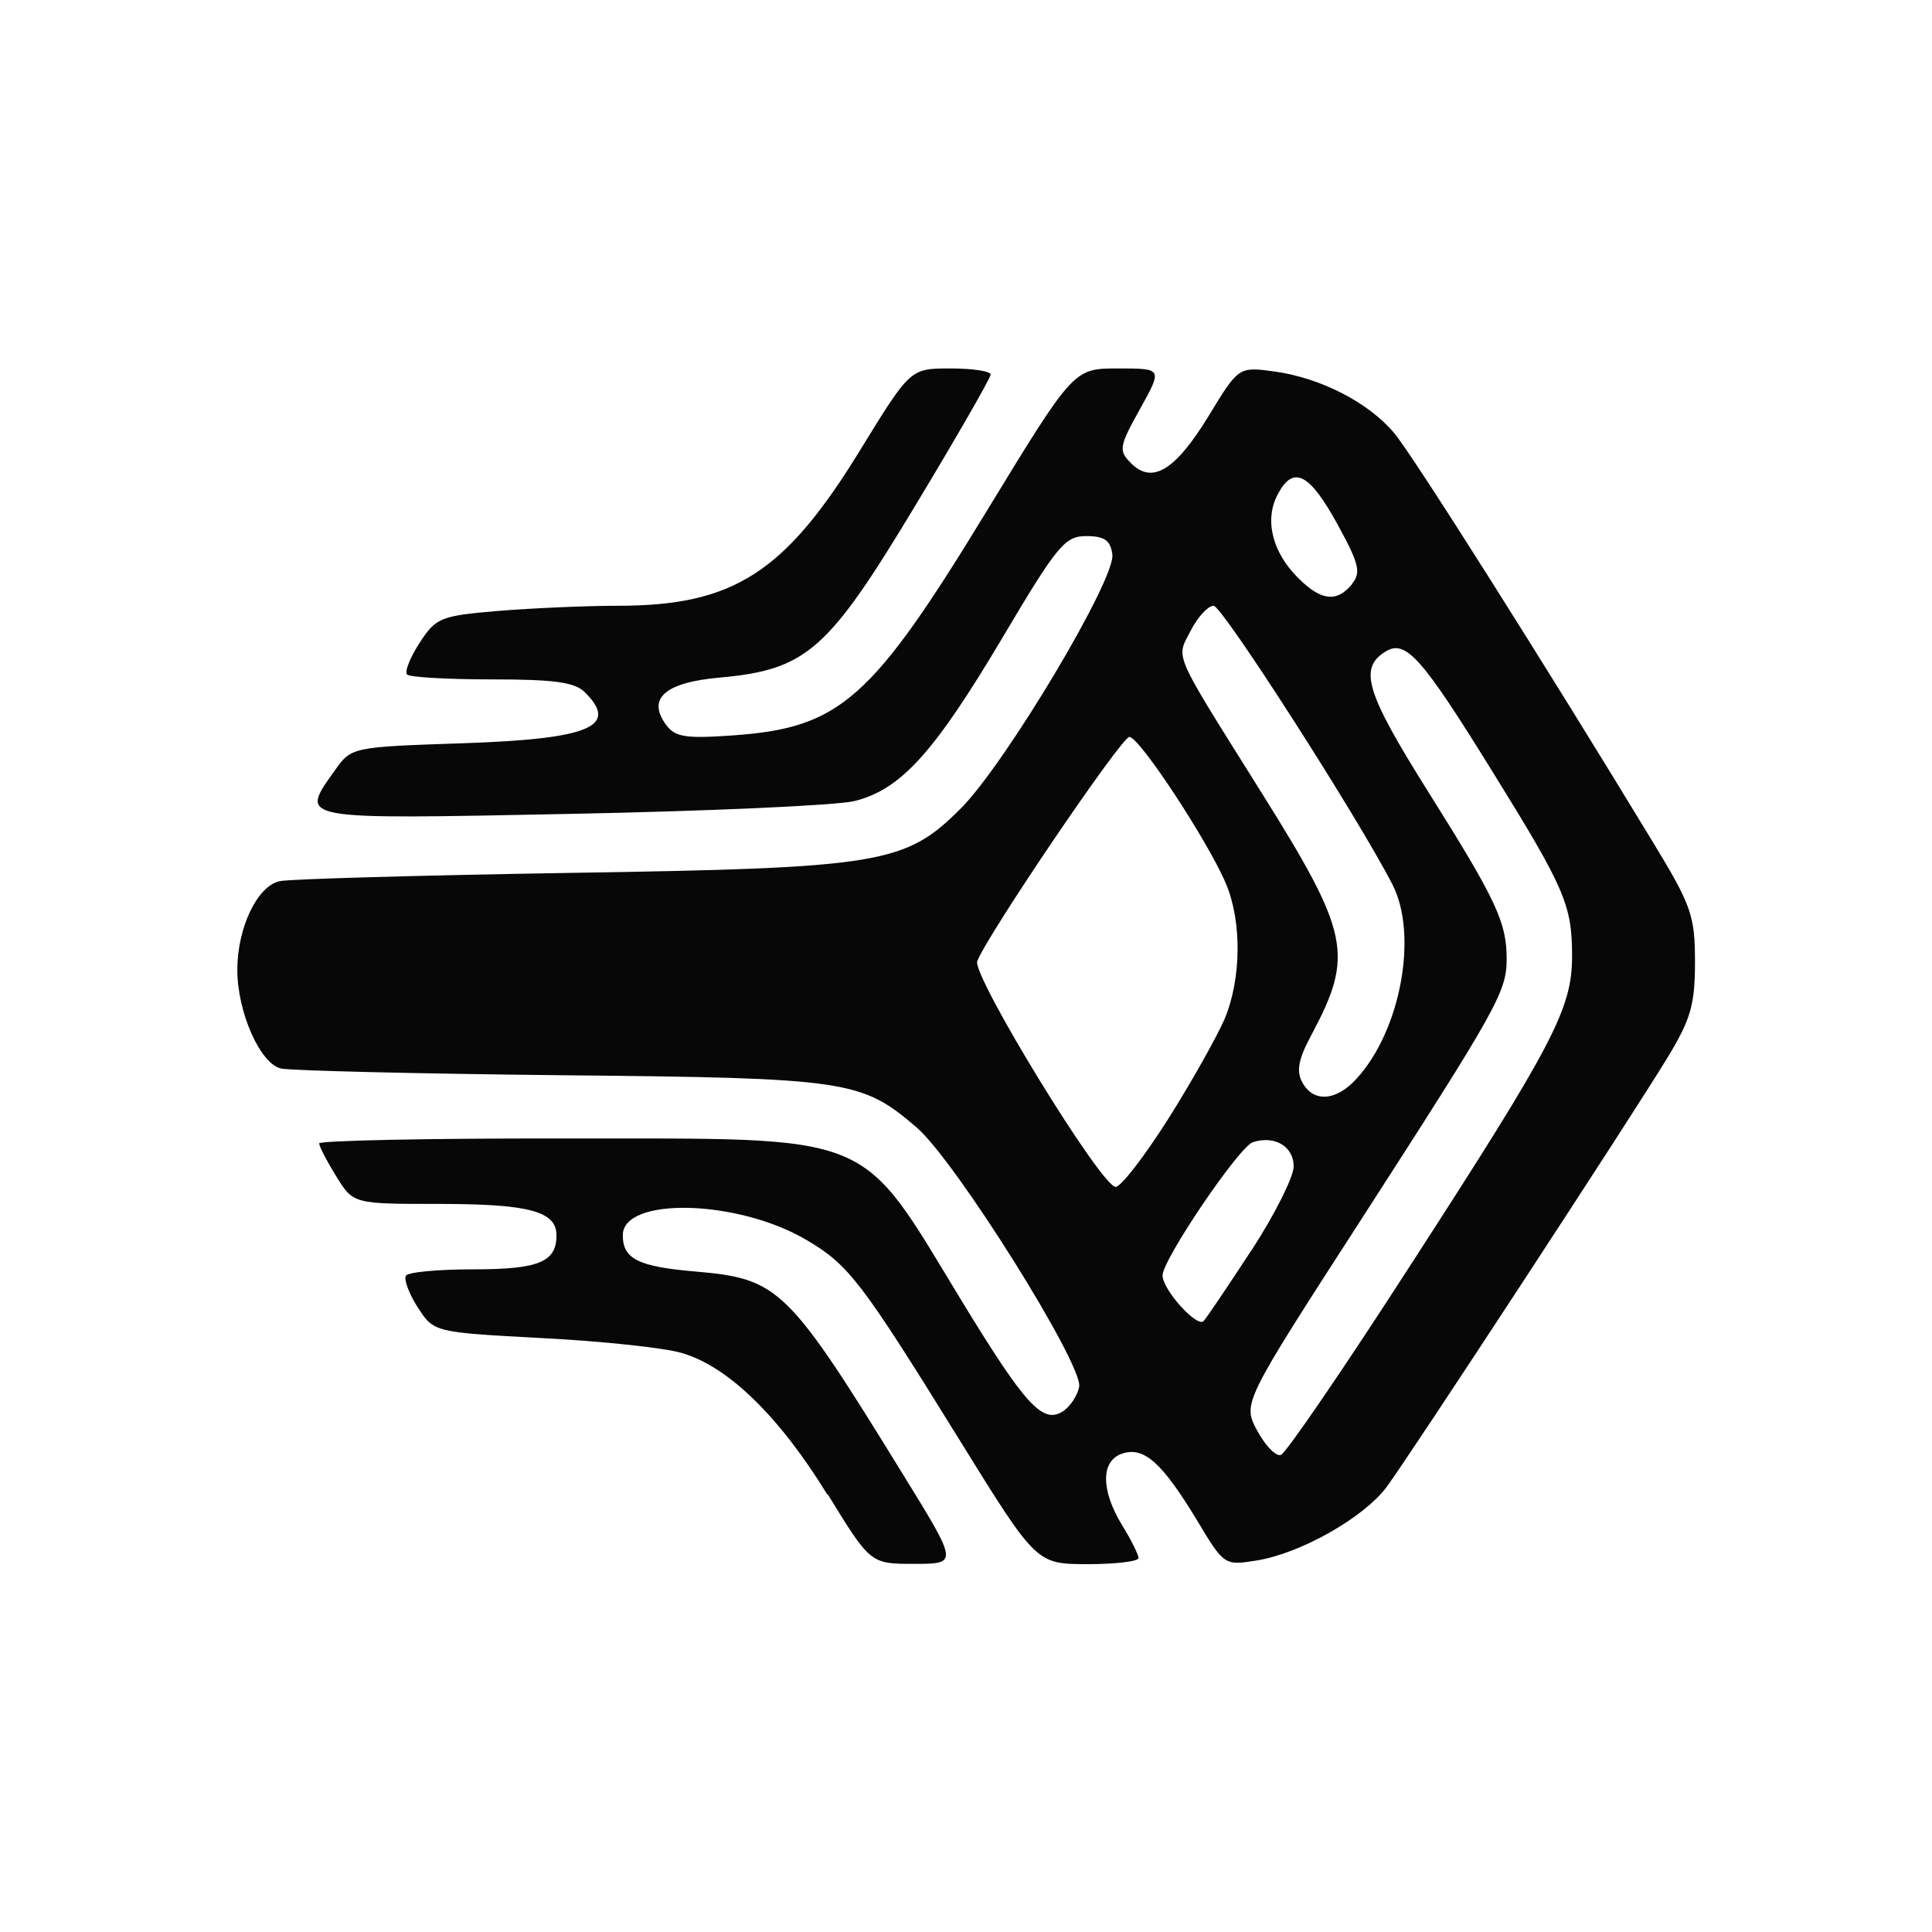
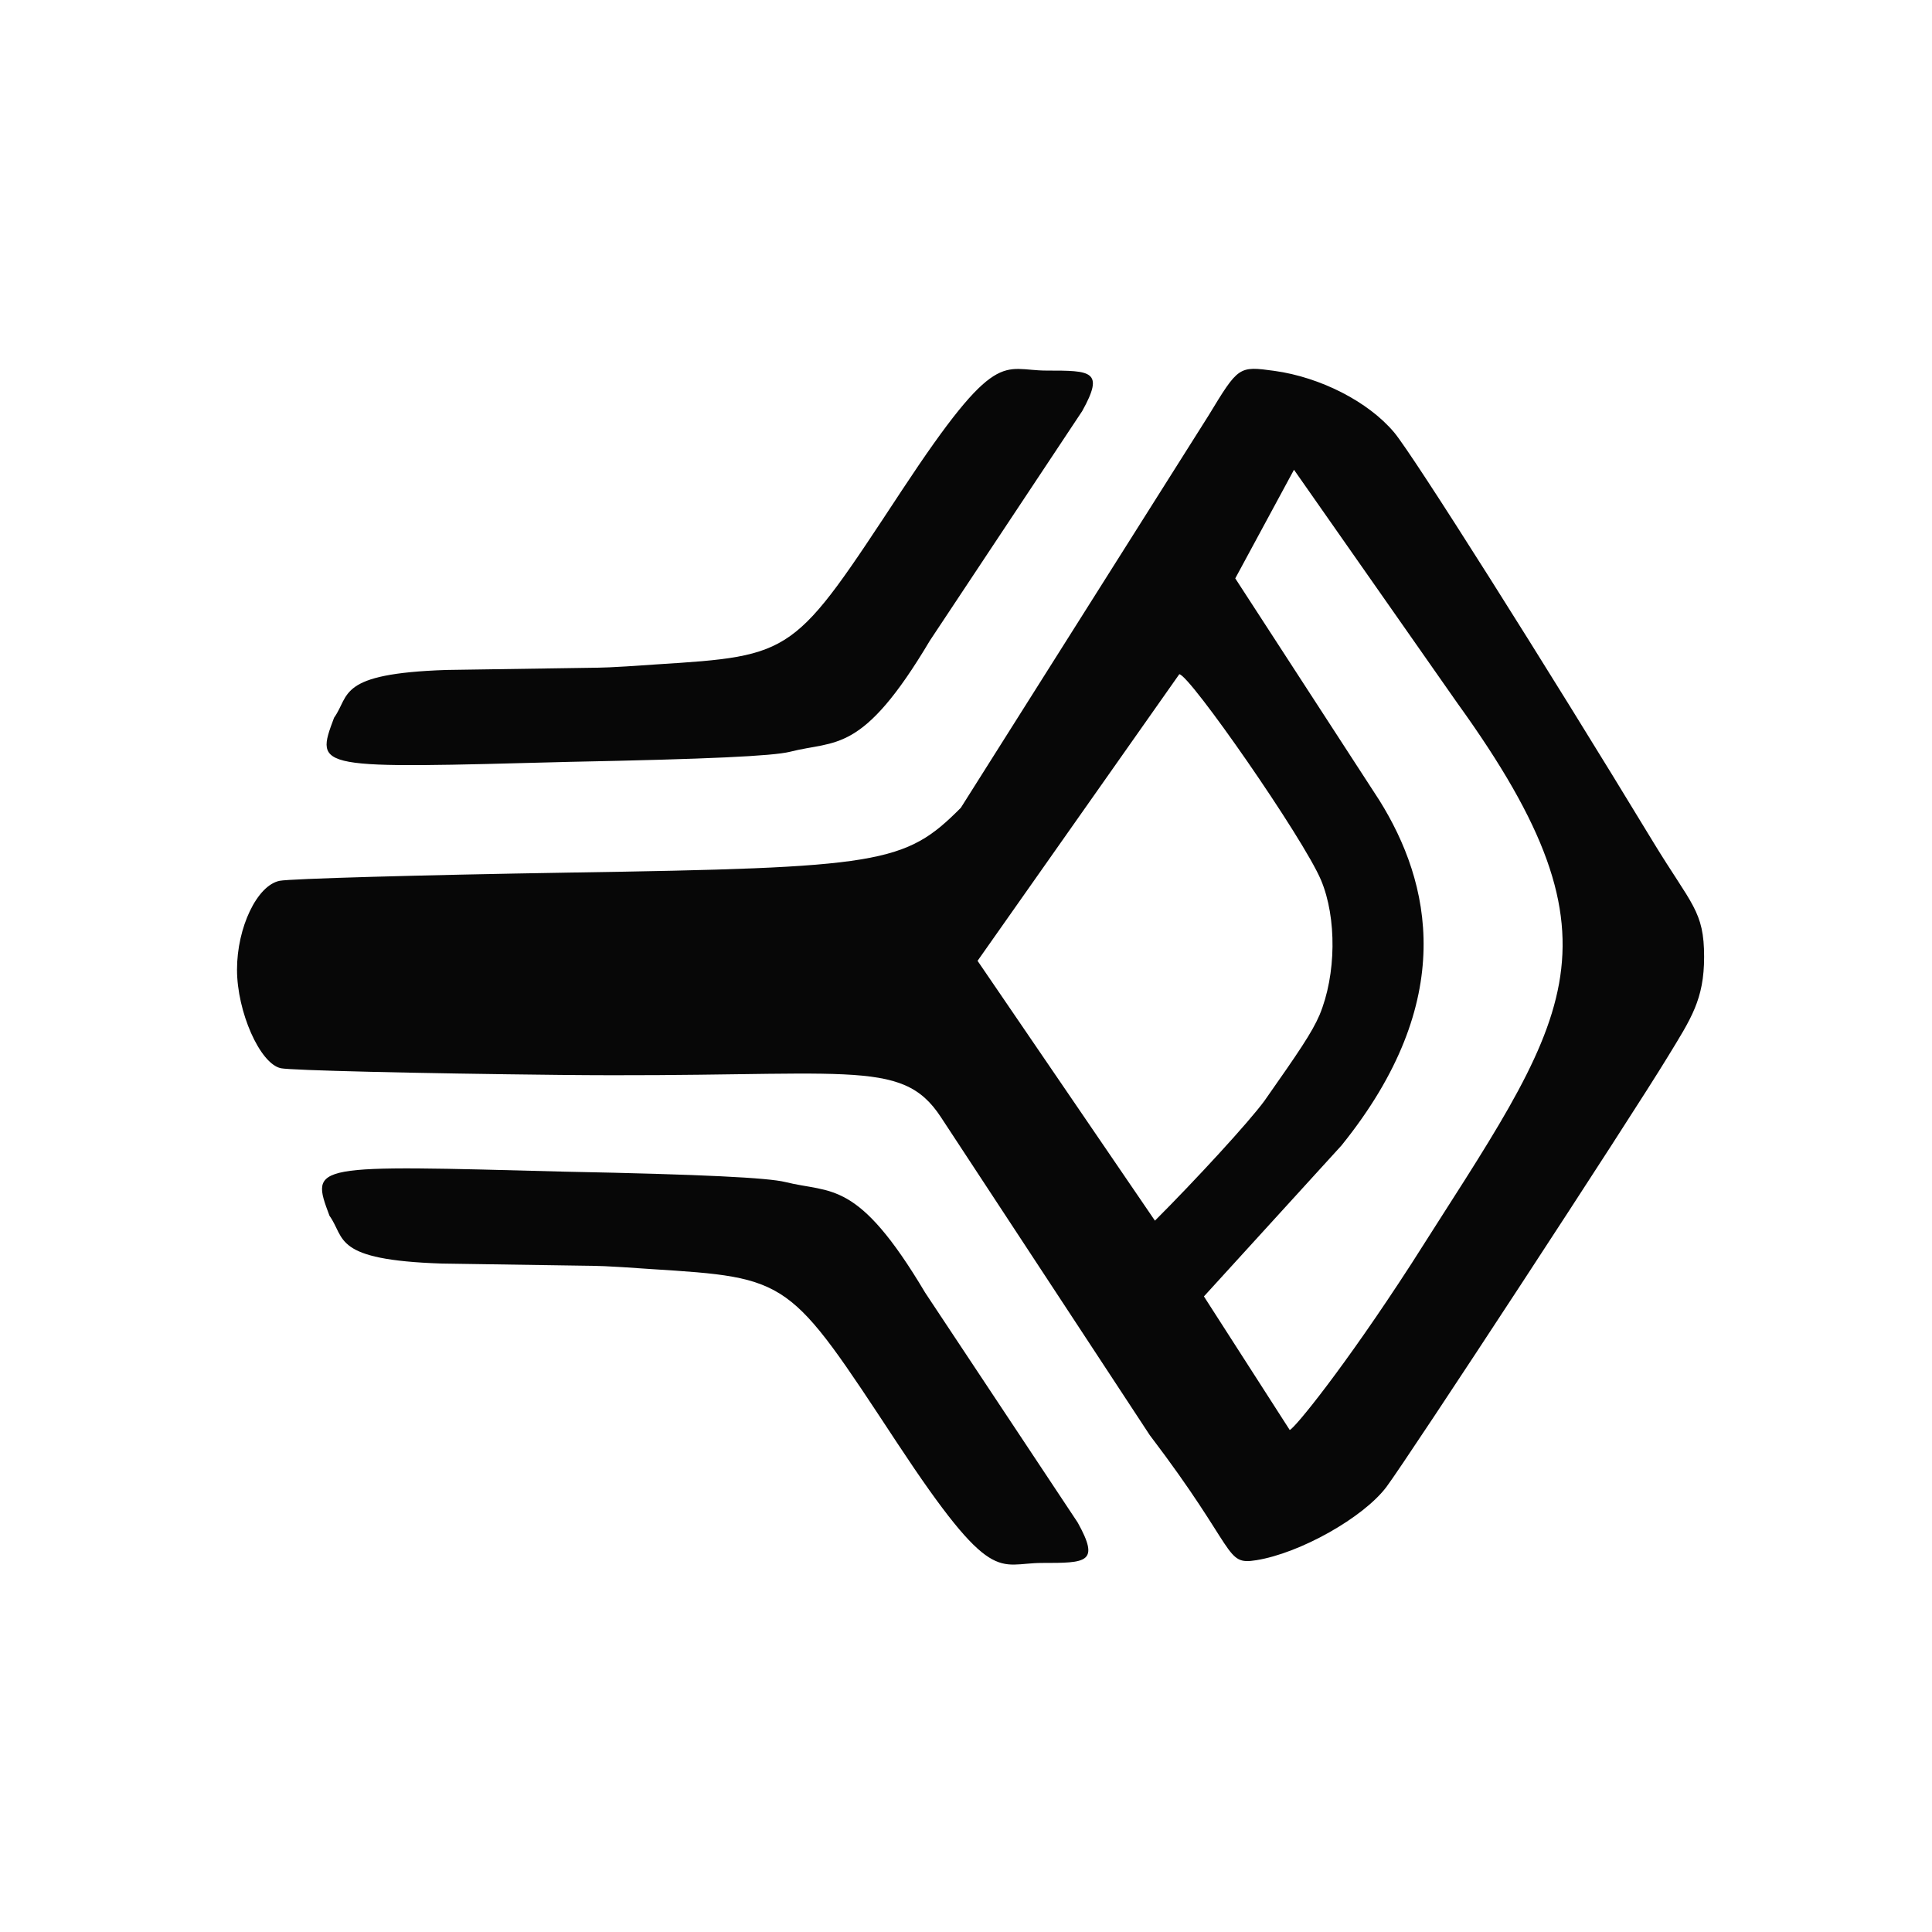
<svg xmlns="http://www.w3.org/2000/svg" width="24" height="24" viewBox="0 0 6.35 6.35" version="1.1" id="svg8">
  <defs id="defs2" />
-   <path id="path967" d="M 2.719,4.912 C 2.562,4.656 2.393,4.491 2.241,4.447 c -0.056,-0.017 -0.263,-0.039 -0.459,-0.049 -0.356,-0.019 -0.356,-0.019 -0.409,-0.101 -0.029,-0.045 -0.046,-0.092 -0.039,-0.104 0.007,-0.012 0.107,-0.021 0.222,-0.021 0.215,0 0.273,-0.024 0.273,-0.112 0,-0.079 -0.091,-0.103 -0.386,-0.103 -0.282,0 -0.282,0 -0.338,-0.091 -0.031,-0.05 -0.056,-0.098 -0.056,-0.108 0,-0.009 0.36,-0.017 0.801,-0.016 1.042,7.732e-4 0.968,-0.03 1.314,0.539 0.206,0.337 0.263,0.4 0.329,0.358 0.025,-0.016 0.049,-0.053 0.054,-0.082 0.011,-0.075 -0.408,-0.744 -0.535,-0.852 -0.181,-0.155 -0.225,-0.162 -1.169,-0.171 -0.474,-0.005 -0.887,-0.015 -0.919,-0.022 -0.069,-0.015 -0.144,-0.186 -0.144,-0.324 0,-0.139 0.066,-0.277 0.14,-0.292 0.034,-0.007 0.462,-0.019 0.951,-0.027 1.027,-0.016 1.105,-0.029 1.288,-0.213 0.147,-0.148 0.509,-0.754 0.497,-0.834 -0.006,-0.046 -0.026,-0.06 -0.086,-0.06 -0.07,0 -0.095,0.03 -0.277,0.337 -0.223,0.375 -0.332,0.496 -0.485,0.534 -0.057,0.014 -0.476,0.033 -0.931,0.042 -0.913,0.018 -0.893,0.022 -0.775,-0.145 0.053,-0.074 0.056,-0.075 0.416,-0.087 0.421,-0.014 0.518,-0.055 0.404,-0.168 -0.033,-0.033 -0.102,-0.042 -0.305,-0.042 -0.145,0 -0.27,-0.007 -0.279,-0.016 -0.009,-0.009 0.01,-0.056 0.041,-0.104 0.054,-0.083 0.069,-0.089 0.258,-0.105 0.11,-0.009 0.287,-0.017 0.394,-0.017 0.38,0 0.549,-0.108 0.797,-0.513 0.164,-0.267 0.164,-0.267 0.296,-0.267 0.073,0 0.132,0.009 0.132,0.02 0,0.011 -0.112,0.206 -0.249,0.433 -0.286,0.475 -0.356,0.537 -0.641,0.563 -0.181,0.016 -0.24,0.069 -0.177,0.155 0.03,0.041 0.064,0.046 0.221,0.035 0.352,-0.025 0.455,-0.116 0.836,-0.742 0.283,-0.464 0.283,-0.464 0.429,-0.464 0.146,0 0.146,0 0.072,0.133 -0.069,0.124 -0.071,0.137 -0.03,0.178 0.07,0.071 0.146,0.024 0.255,-0.154 0.099,-0.163 0.099,-0.163 0.217,-0.147 0.151,0.021 0.308,0.101 0.393,0.202 0.061,0.072 0.497,0.762 0.852,1.347 0.126,0.207 0.137,0.241 0.137,0.392 0,0.14 -0.014,0.188 -0.089,0.312 -0.124,0.204 -0.85,1.313 -0.925,1.414 -0.076,0.101 -0.283,0.218 -0.427,0.241 -0.105,0.017 -0.107,0.016 -0.195,-0.131 -0.115,-0.19 -0.174,-0.243 -0.245,-0.221 -0.072,0.023 -0.073,0.119 -0.002,0.236 0.03,0.048 0.054,0.097 0.054,0.108 5.5e-5,0.011 -0.076,0.02 -0.168,0.02 -0.168,-4.336e-4 -0.168,-4.336e-4 -0.422,-0.411 -0.323,-0.522 -0.363,-0.573 -0.502,-0.655 -0.226,-0.133 -0.603,-0.142 -0.603,-0.015 0,0.078 0.051,0.103 0.237,0.119 0.277,0.024 0.304,0.05 0.687,0.672 0.178,0.289 0.178,0.289 0.034,0.289 -0.144,0 -0.144,0 -0.284,-0.228 z M 4.638,4.155 C 5.105,3.433 5.167,3.316 5.167,3.143 5.167,2.975 5.144,2.921 4.906,2.537 4.672,2.159 4.62,2.1 4.553,2.142 c -0.088,0.055 -0.063,0.135 0.141,0.46 0.223,0.355 0.258,0.429 0.258,0.549 0,0.109 -0.03,0.162 -0.478,0.857 -0.39,0.604 -0.39,0.604 -0.342,0.694 0.027,0.05 0.062,0.086 0.078,0.08 0.016,-0.005 0.209,-0.287 0.428,-0.627 z m -0.523,-0.048 c 0.076,-0.117 0.137,-0.24 0.137,-0.273 0,-0.066 -0.062,-0.103 -0.134,-0.08 -0.045,0.014 -0.297,0.386 -0.297,0.438 0,0.047 0.114,0.173 0.135,0.15 0.011,-0.012 0.082,-0.118 0.158,-0.234 z M 3.84,3.677 c 0.077,-0.122 0.16,-0.27 0.185,-0.328 0.055,-0.131 0.057,-0.319 0.005,-0.443 -0.057,-0.137 -0.285,-0.484 -0.318,-0.484 -0.026,0 -0.466,0.649 -0.5,0.737 -0.018,0.047 0.409,0.744 0.455,0.742 0.018,-7.228e-4 0.095,-0.101 0.173,-0.224 z m 0.619,-0.132 c 0.145,-0.158 0.203,-0.474 0.117,-0.639 -0.113,-0.22 -0.559,-0.915 -0.587,-0.915 -0.018,-6.54e-5 -0.052,0.036 -0.075,0.081 -0.049,0.095 -0.064,0.06 0.229,0.528 0.294,0.469 0.308,0.538 0.167,0.802 -0.042,0.078 -0.05,0.118 -0.03,0.155 0.036,0.067 0.111,0.063 0.178,-0.011 z m -0.016,-1.625 c 0.031,-0.038 0.025,-0.065 -0.046,-0.195 -0.093,-0.17 -0.146,-0.197 -0.197,-0.101 -0.045,0.084 -0.019,0.19 0.066,0.275 0.076,0.076 0.127,0.082 0.178,0.021 z" style="opacity:0.97;fill:#000000;stroke-width:0.027" />
+   <path id="path967-5" style="opacity:0.97;fill:#000000;fill-opacity:1;stroke-width:0.027" d="M 3.041,4.249 C 2.818,3.874 2.733,3.923 2.581,3.885 2.524,3.871 2.313,3.86 1.858,3.851 c -0.838,-0.022 -0.839,-0.026 -0.775,0.145 0.053,0.074 0.009,0.145 0.369,0.157 l 0.465,0.007 c 0.05,7.831e-4 0.064,-1.097e-4 0.221,0.011 0.46,0.029 0.454,0.03 0.811,0.572 0.314,0.476 0.33,0.394 0.476,0.394 0.146,0 0.191,0 0.117,-0.133 M 3.056,2.106 c -0.223,0.375 -0.308,0.326 -0.46,0.365 -0.057,0.014 -0.268,0.024 -0.723,0.033 -0.838,0.022 -0.839,0.026 -0.775,-0.145 0.053,-0.074 0.009,-0.145 0.369,-0.157 l 0.465,-0.007 c 0.05,-7.83e-4 0.064,1.097e-4 0.221,-0.011 0.46,-0.029 0.454,-0.03 0.811,-0.572 0.314,-0.476 0.33,-0.394 0.476,-0.394 0.146,0 0.191,0 0.117,0.133 m 0.415,0.015 c 0.099,-0.163 0.099,-0.163 0.217,-0.147 0.151,0.021 0.308,0.101 0.393,0.202 0.061,0.072 0.497,0.762 0.852,1.347 0.126,0.207 0.167,0.226 0.167,0.377 0,0.14 -0.043,0.203 -0.118,0.326 C 5.358,3.677 4.632,4.786 4.557,4.887 4.481,4.988 4.273,5.105 4.129,5.128 4.024,5.145 4.069,5.098 3.779,4.717 L 3.092,3.671 C 2.961,3.472 2.787,3.543 1.842,3.533 c -0.474,-0.005 -0.887,-0.015 -0.919,-0.022 -0.069,-0.015 -0.144,-0.186 -0.144,-0.324 0,-0.139 0.066,-0.277 0.14,-0.292 0.034,-0.007 0.462,-0.019 0.951,-0.027 1.027,-0.016 1.105,-0.029 1.288,-0.213 M 4.156,3.618 C 4.269,3.457 4.312,3.394 4.337,3.336 4.392,3.204 4.394,3.017 4.342,2.893 4.284,2.755 3.909,2.216 3.876,2.216 L 3.213,3.158 3.796,4.012 C 3.928,3.88 4.104,3.689 4.156,3.618 Z M 4.239,4.7 C 4.255,4.695 4.418,4.495 4.638,4.155 l 7e-6,6e-6 C 5.15,3.347 5.372,3.118 4.79,2.311 L 4.253,1.544 4.06,1.901 4.534,2.631 C 4.701,2.899 4.795,3.287 4.409,3.765 L 3.957,4.261 Z" />
</svg>
